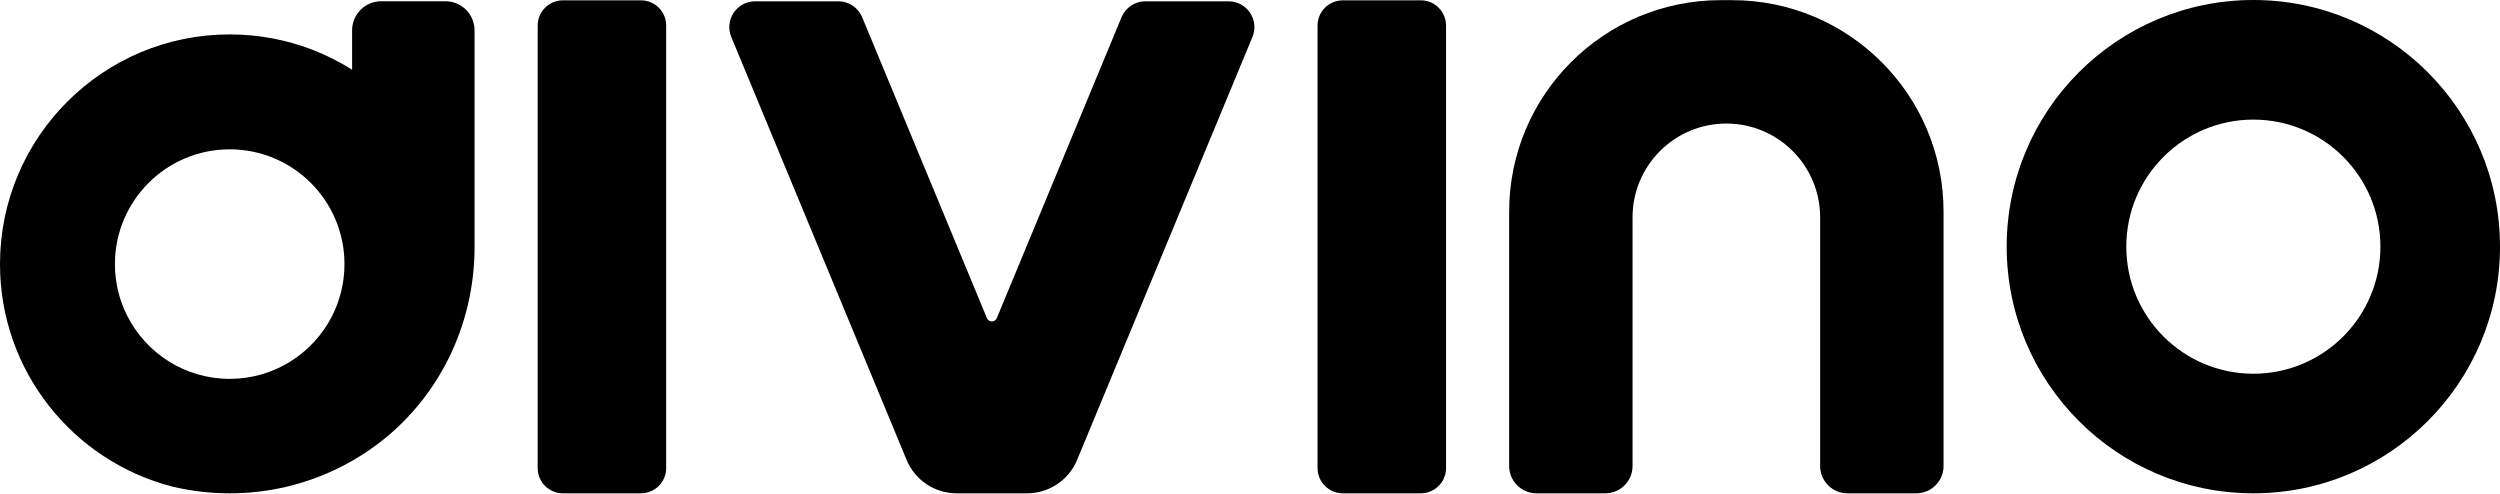
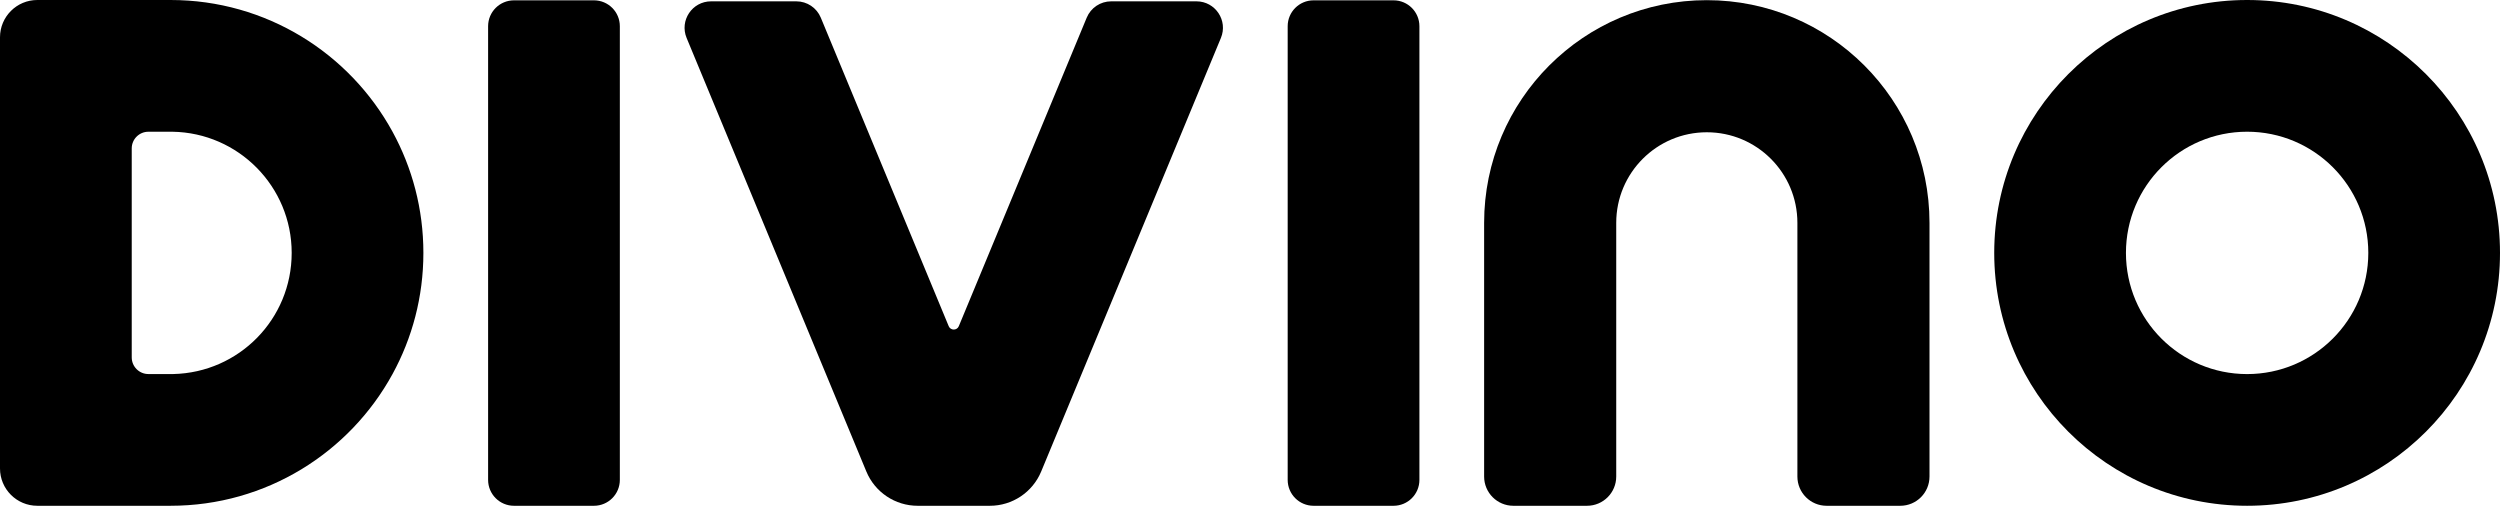
- <svg xmlns="http://www.w3.org/2000/svg" id="Layer_2" viewBox="0 0 3453.04 681.37" width="150" height="auto" class="!fill-black" role="img" aria-label="Divino Logo">
-   <g id="Layer_1-2">
-     <path fill="#000" d="M615.23,1.72h-88.67c-22.22,0-40.23,18.01-40.23,40.21v54.36c-17.44-11.01-36.05-20.38-55.58-27.88-35.25-13.48-73.49-20.88-113.48-20.88C142.05,47.54,0,189.57,0,364.78c0,147.83,101.12,272.07,237.97,307.28.25.07.5.12.75.2,25.24,5.95,51.57,9.12,78.63,9.12s52.64-3.09,77.55-8.89c.2-.05.4-.1.62-.15,32.29-7.57,62.81-19.76,90.81-35.8,11.43-6.53,22.45-13.73,32.98-21.5,86.5-63.8,136.15-166.04,136.15-273.52V41.93c0-22.2-18.01-40.21-40.23-40.21ZM317.27,523.3c-62.01,0-115.72-35.6-141.75-87.49-10.74-21.38-16.77-45.49-16.77-71.03,0-87.54,70.98-158.52,158.52-158.52s158.52,70.98,158.52,158.52c0,25.88-6.2,50.32-17.21,71.92-26.21,51.4-79.65,86.6-141.31,86.6Z" />
-     <rect fill="#000" x="742.65" y=".44" width="177.47" height="680.94" rx="34.88" ry="34.88" />
-     <path fill="#000" d="M1729.87,51.12l-242.12,584.07c-11.59,27.96-38.88,46.19-69.15,46.19h-97.25c-30.27,0-57.56-18.23-69.15-46.19L1010.07,51.12c-9.73-23.48,7.52-49.32,32.94-49.32h114.9c14.42,0,27.42,8.68,32.94,22l172.3,415.62c2.52,6.07,11.12,6.07,13.63,0L1549.09,23.8c5.52-13.32,18.52-22,32.94-22h114.9c25.42,0,42.68,25.84,32.94,49.32Z" />
-     <rect fill="#000" x="1819.82" y=".44" width="177.47" height="680.94" rx="34.88" ry="34.88" />
-     <path fill="#000" d="M2684.47,292.32v351.35c0,20.82-16.88,37.7-37.7,37.7h-95.06c-20.82,0-37.7-16.88-37.7-37.7v-343.47c0-71.55-58-129.55-129.55-129.55h0c-71.55,0-129.55,58-129.55,129.55v343.47c0,20.82-16.88,37.7-37.7,37.7h-95.03c-20.82,0-37.7-16.88-37.7-37.7v-351.35C2084.48,131,2215.26.22,2376.58.22h15.79c161.32,0,292.1,130.78,292.1,292.1Z" />
-     <path fill="#000" d="M3112.37,0c-188.16,0-340.7,152.54-340.7,340.7s152.54,340.67,340.7,340.67,340.67-152.52,340.67-340.67S3300.52,0,3112.37,0ZM3112.37,516.2c-96.94,0-175.5-78.59-175.5-175.5s78.56-175.5,175.5-175.5,175.5,78.56,175.5,175.5-78.59,175.5-175.5,175.5Z" />
+ <svg xmlns="http://www.w3.org/2000/svg" id="Layer_2" data-name="Layer 2" viewBox="0 0 3367.96 681.37">
+   <g id="Layer_1-2" data-name="Layer 1">
+     <g>
+       <rect x="657.57" y=".44" width="177.47" height="680.94" rx="34.88" ry="34.88" />
+       <rect x="1734.74" y=".44" width="177.47" height="680.94" rx="34.88" ry="34.88" />
+       <path d="M2599.39,300.22v341.78c0,21.75-17.63,39.38-39.38,39.38h-99.21c-21.75,0-39.38-17.63-39.38-39.38v-341.78c0-67.39-54.63-122.03-122.03-122.03h0c-67.39,0-122.03,54.63-122.03,122.03v341.78c0,21.75-17.63,39.38-39.38,39.38h-99.21c-21.75,0-39.38-17.63-39.38-39.38v-341.78c0-165.68,134.31-300,300-300h0c165.68,0,300,134.31,300,300Z" />
+       <path d="M1644.79,51.12l-242.12,584.07c-11.59,27.96-38.88,46.19-69.15,46.19h-97.25c-30.27,0-57.56-18.23-69.15-46.19L924.99,51.12c-9.73-23.48,7.52-49.32,32.94-49.32h114.9c14.42,0,27.42,8.68,32.94,22l172.3,415.62c2.52,6.07,11.12,6.07,13.63,0L1464.01,23.8c5.52-13.32,18.52-22,32.94-22h114.9c25.42,0,42.68,25.84,32.94,49.32Z" />
+       <path d="M3027.29,0c-188.16,0-340.7,152.54-340.7,340.7s152.54,340.67,340.7,340.67,340.67-152.52,340.67-340.67S3215.44,0,3027.29,0ZM3027.29,503.95c-90.17,0-163.25-73.1-163.25-163.25s73.08-163.25,163.25-163.25,163.25,73.08,163.25,163.25-73.1,163.25-163.25,163.25Z" />
+       <path d="M528.8,177.47C470.99,71.72,358.72,0,229.7,0H50.25C22.5,0,0,22.5,0,50.26v580.86c0,27.75,22.5,50.25,50.25,50.25h179.45c129.03,0,241.29-71.71,299.11-177.46,26.51-48.46,41.57-104.08,41.57-163.21s-15.07-114.76-41.58-163.23ZM233.39,503.91c-1.23.03-2.46.04-3.69.04s-2.46-.01-3.68-.04h-26.11c-12.39,0-22.44-10.05-22.44-22.44V199.91c0-12.39,10.05-22.44,22.44-22.44h27.16c.87-.01,1.75-.02,2.63-.02s1.76.01,2.64.02c88.93,1.41,160.61,73.94,160.61,163.23s-71.11,161.25-159.56,163.21Z" />
+     </g>
  </g>
</svg>
